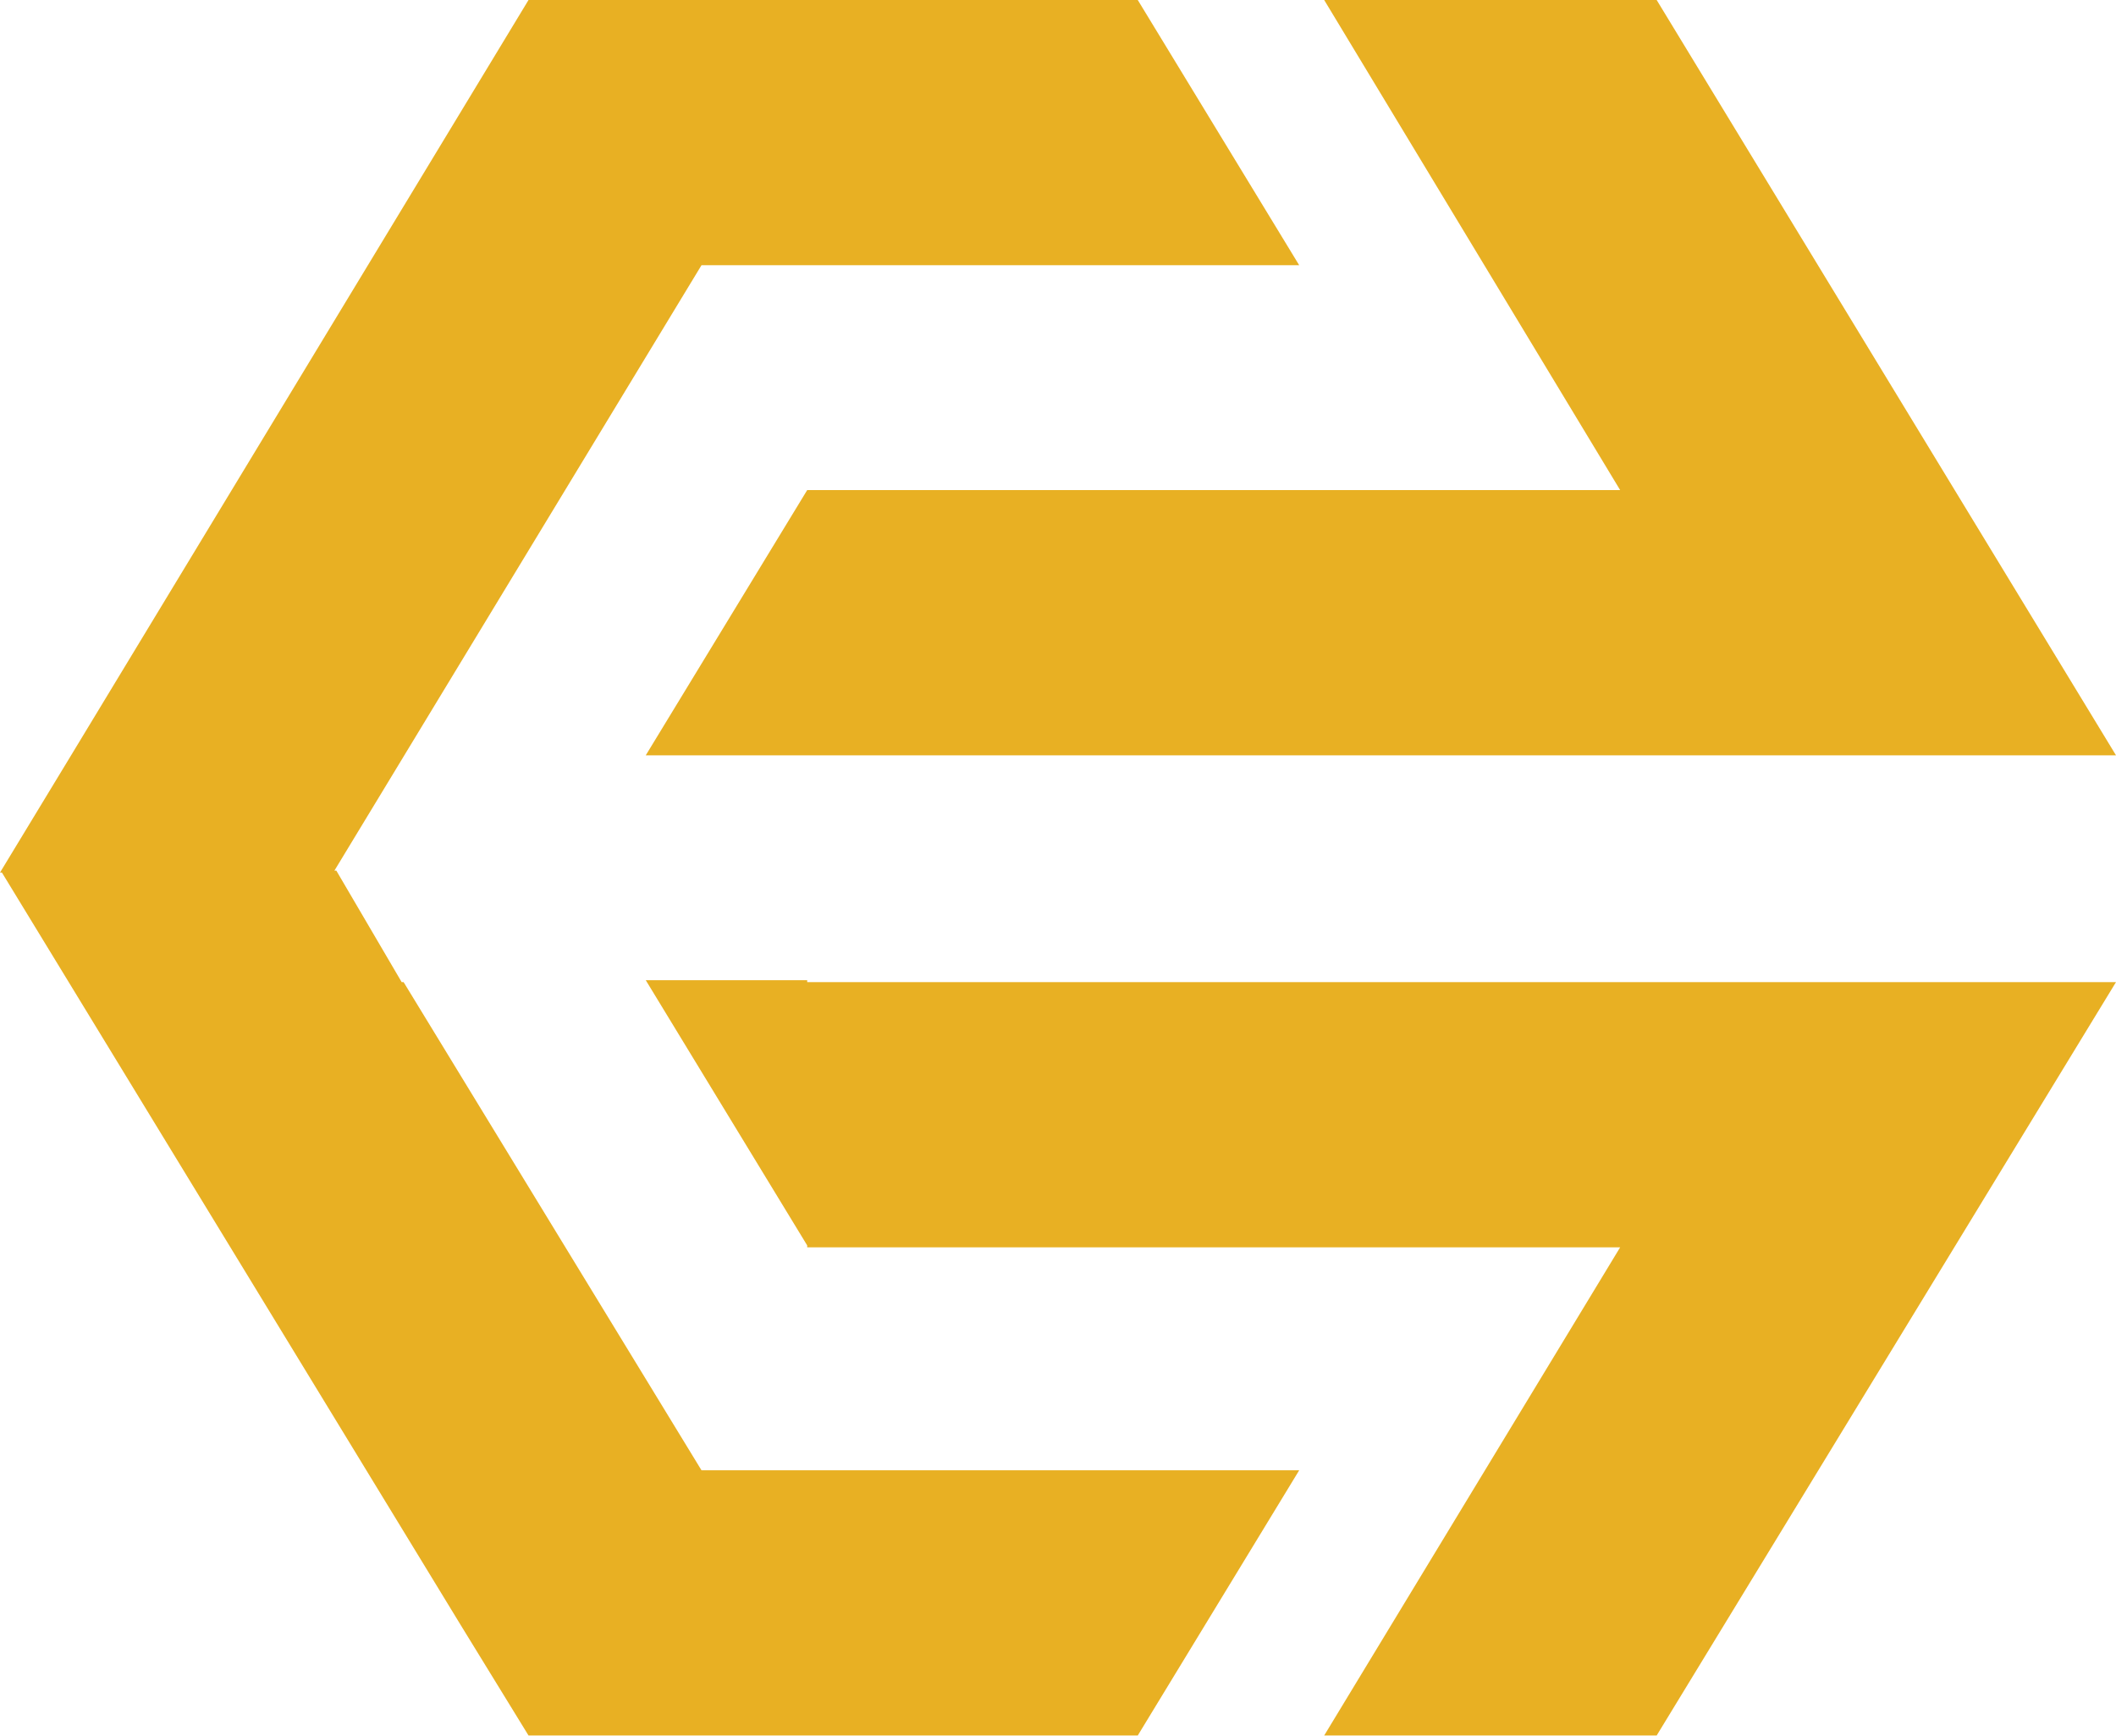
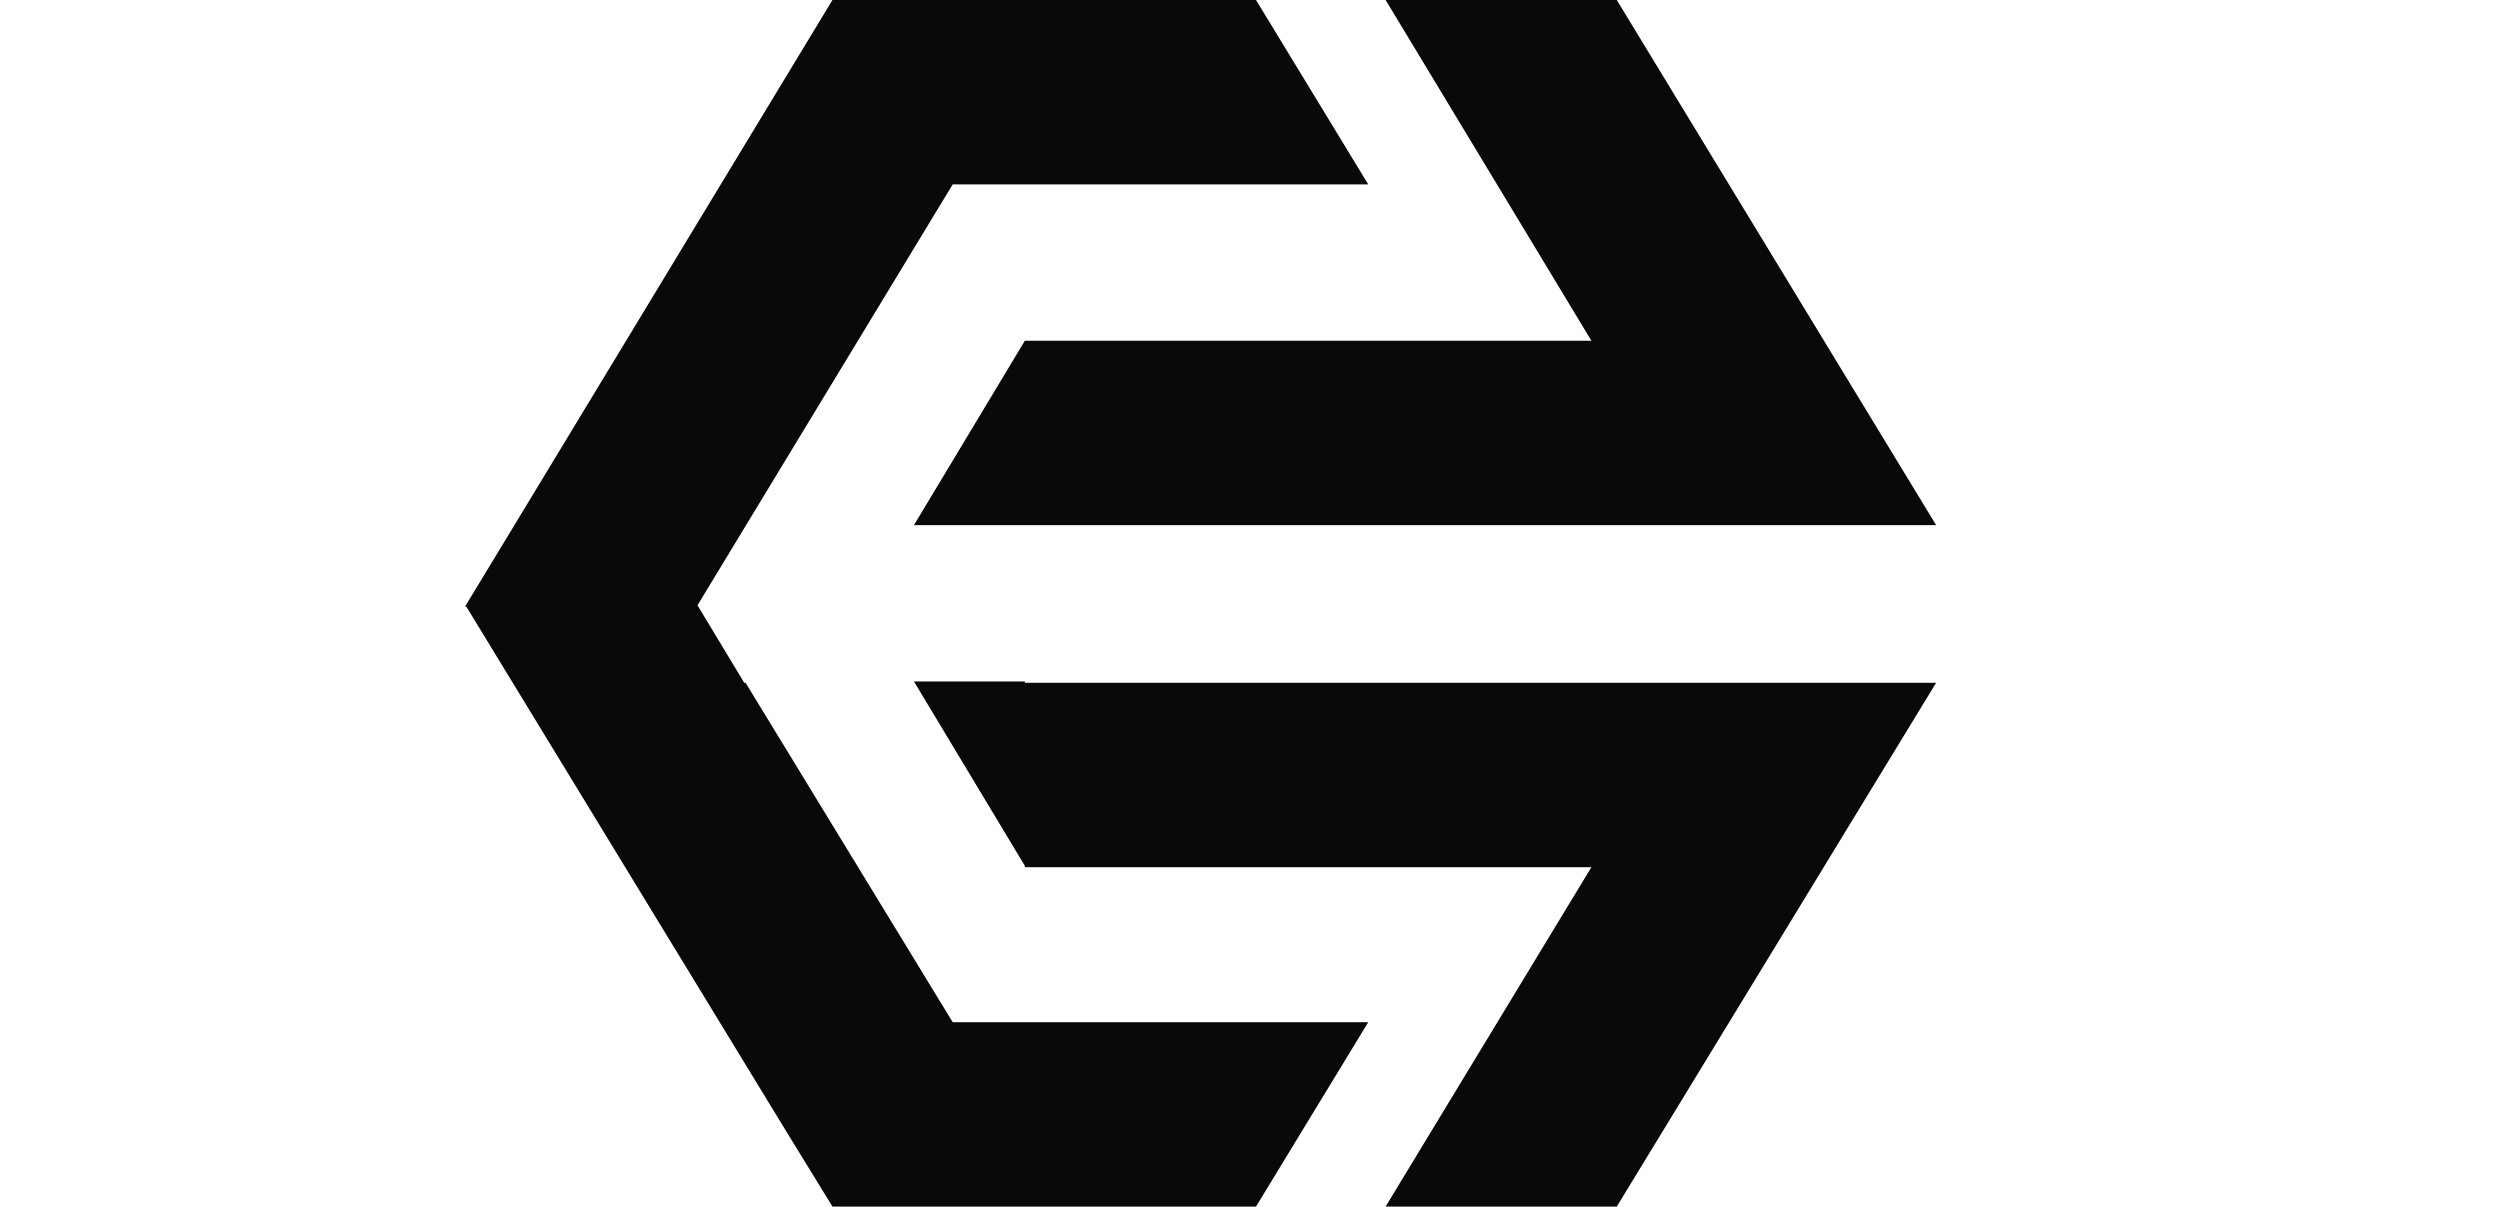
- <svg xmlns="http://www.w3.org/2000/svg" version="1.1" id="logo" x="0px" y="0px" viewBox="0 0 110.1 90.3" style="enable-background:new 0 0 110.1 90.3;" xml:space="preserve">
+ <svg xmlns="http://www.w3.org/2000/svg" version="1.1" id="logo" x="0px" y="0px" viewBox="0 0 187.1 90.3" style="enable-background:new 0 0 187.1 90.3;" xml:space="preserve">
  <style type="text/css">
- 	.st0{fill:#E8B023;}
+ 	.st0{fill:#090909;}
</style>
-   <polygon class="st0" points="42,25.5 42,25.5 33.6,39.3 42,39.3 42,39.3 92.7,39.3 98.8,39.3 110.1,39.3 86.2,0 68.9,0 84.3,25.5   " />
-   <polygon class="st0" points="92.7,51.1 42,51.1 42,51 33.6,51 42,64.8 42,64.9 84.3,64.9 68.9,90.3 86.2,90.3 110.1,51.1 98.8,51.1   " />
-   <polygon class="st0" points="36.5,76.5 21,51.1 20.9,51.1 17.5,45.3 17.4,45.3 36.5,13.8 59.2,13.8 67.6,13.8 59.2,0 44.9,0 28.9,0   27.5,0 3.7,39.3 3.7,39.3 0,45.4 0.1,45.4 24,84.6 24,84.6 27.5,90.3 28.9,90.3 44.9,90.3 59.2,90.3 67.6,76.5 59.2,76.5 " />
+   <polygon class="st0" points="76.7,25.5 76.7,25.5 68.4,39.3 76.7,39.3 76.7,39.3 127.5,39.3 133.6,39.3 144.9,39.3 121,0 103.7,0   119.1,25.5 " />
+   <polygon class="st0" points="127.5,51.1 76.7,51.1 76.7,51 68.4,51 76.7,64.8 76.7,64.9 119.1,64.9 103.7,90.3 121,90.3 144.9,51.1   133.6,51.1 " />
+   <polygon class="st0" points="71.3,76.5 55.8,51.1 55.7,51.1 52.2,45.3 52.2,45.3 71.3,13.8 94,13.8 102.4,13.8 94,0 79.7,0 63.7,0   62.3,0 38.5,39.3 38.5,39.3 34.8,45.4 34.9,45.4 58.8,84.6 58.8,84.6 62.3,90.3 63.7,90.3 79.7,90.3 94,90.3 102.4,76.5 94,76.5 " />
</svg>
